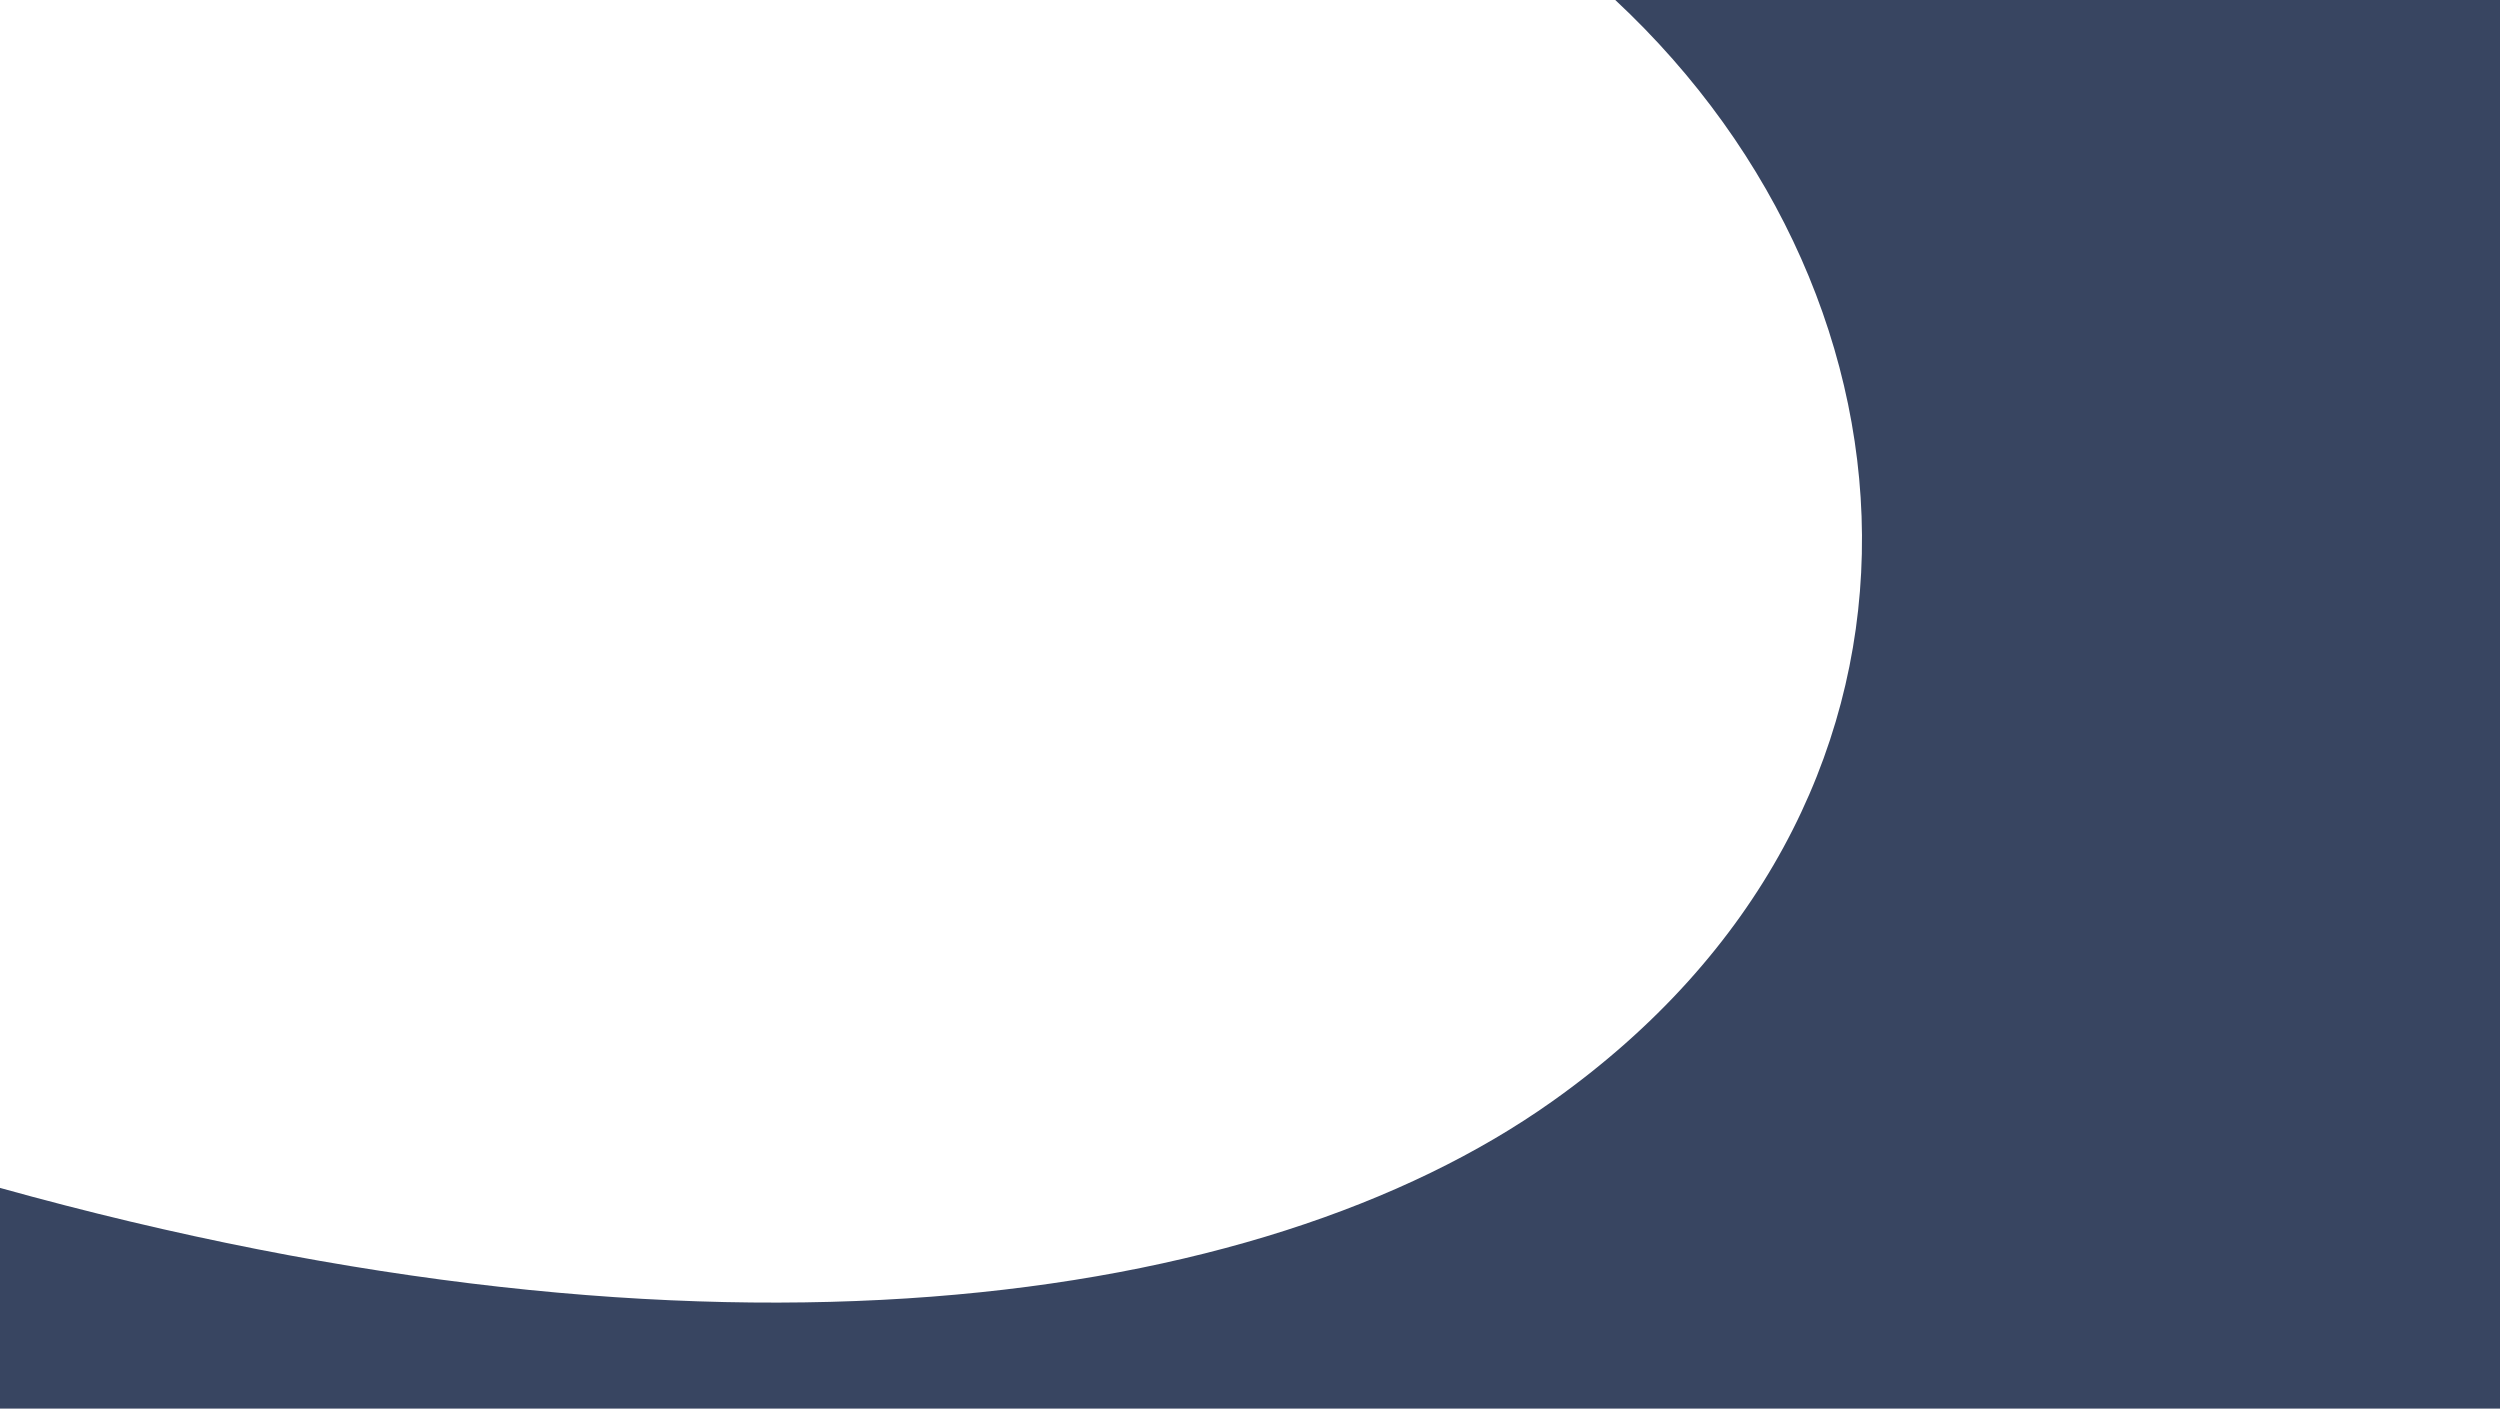
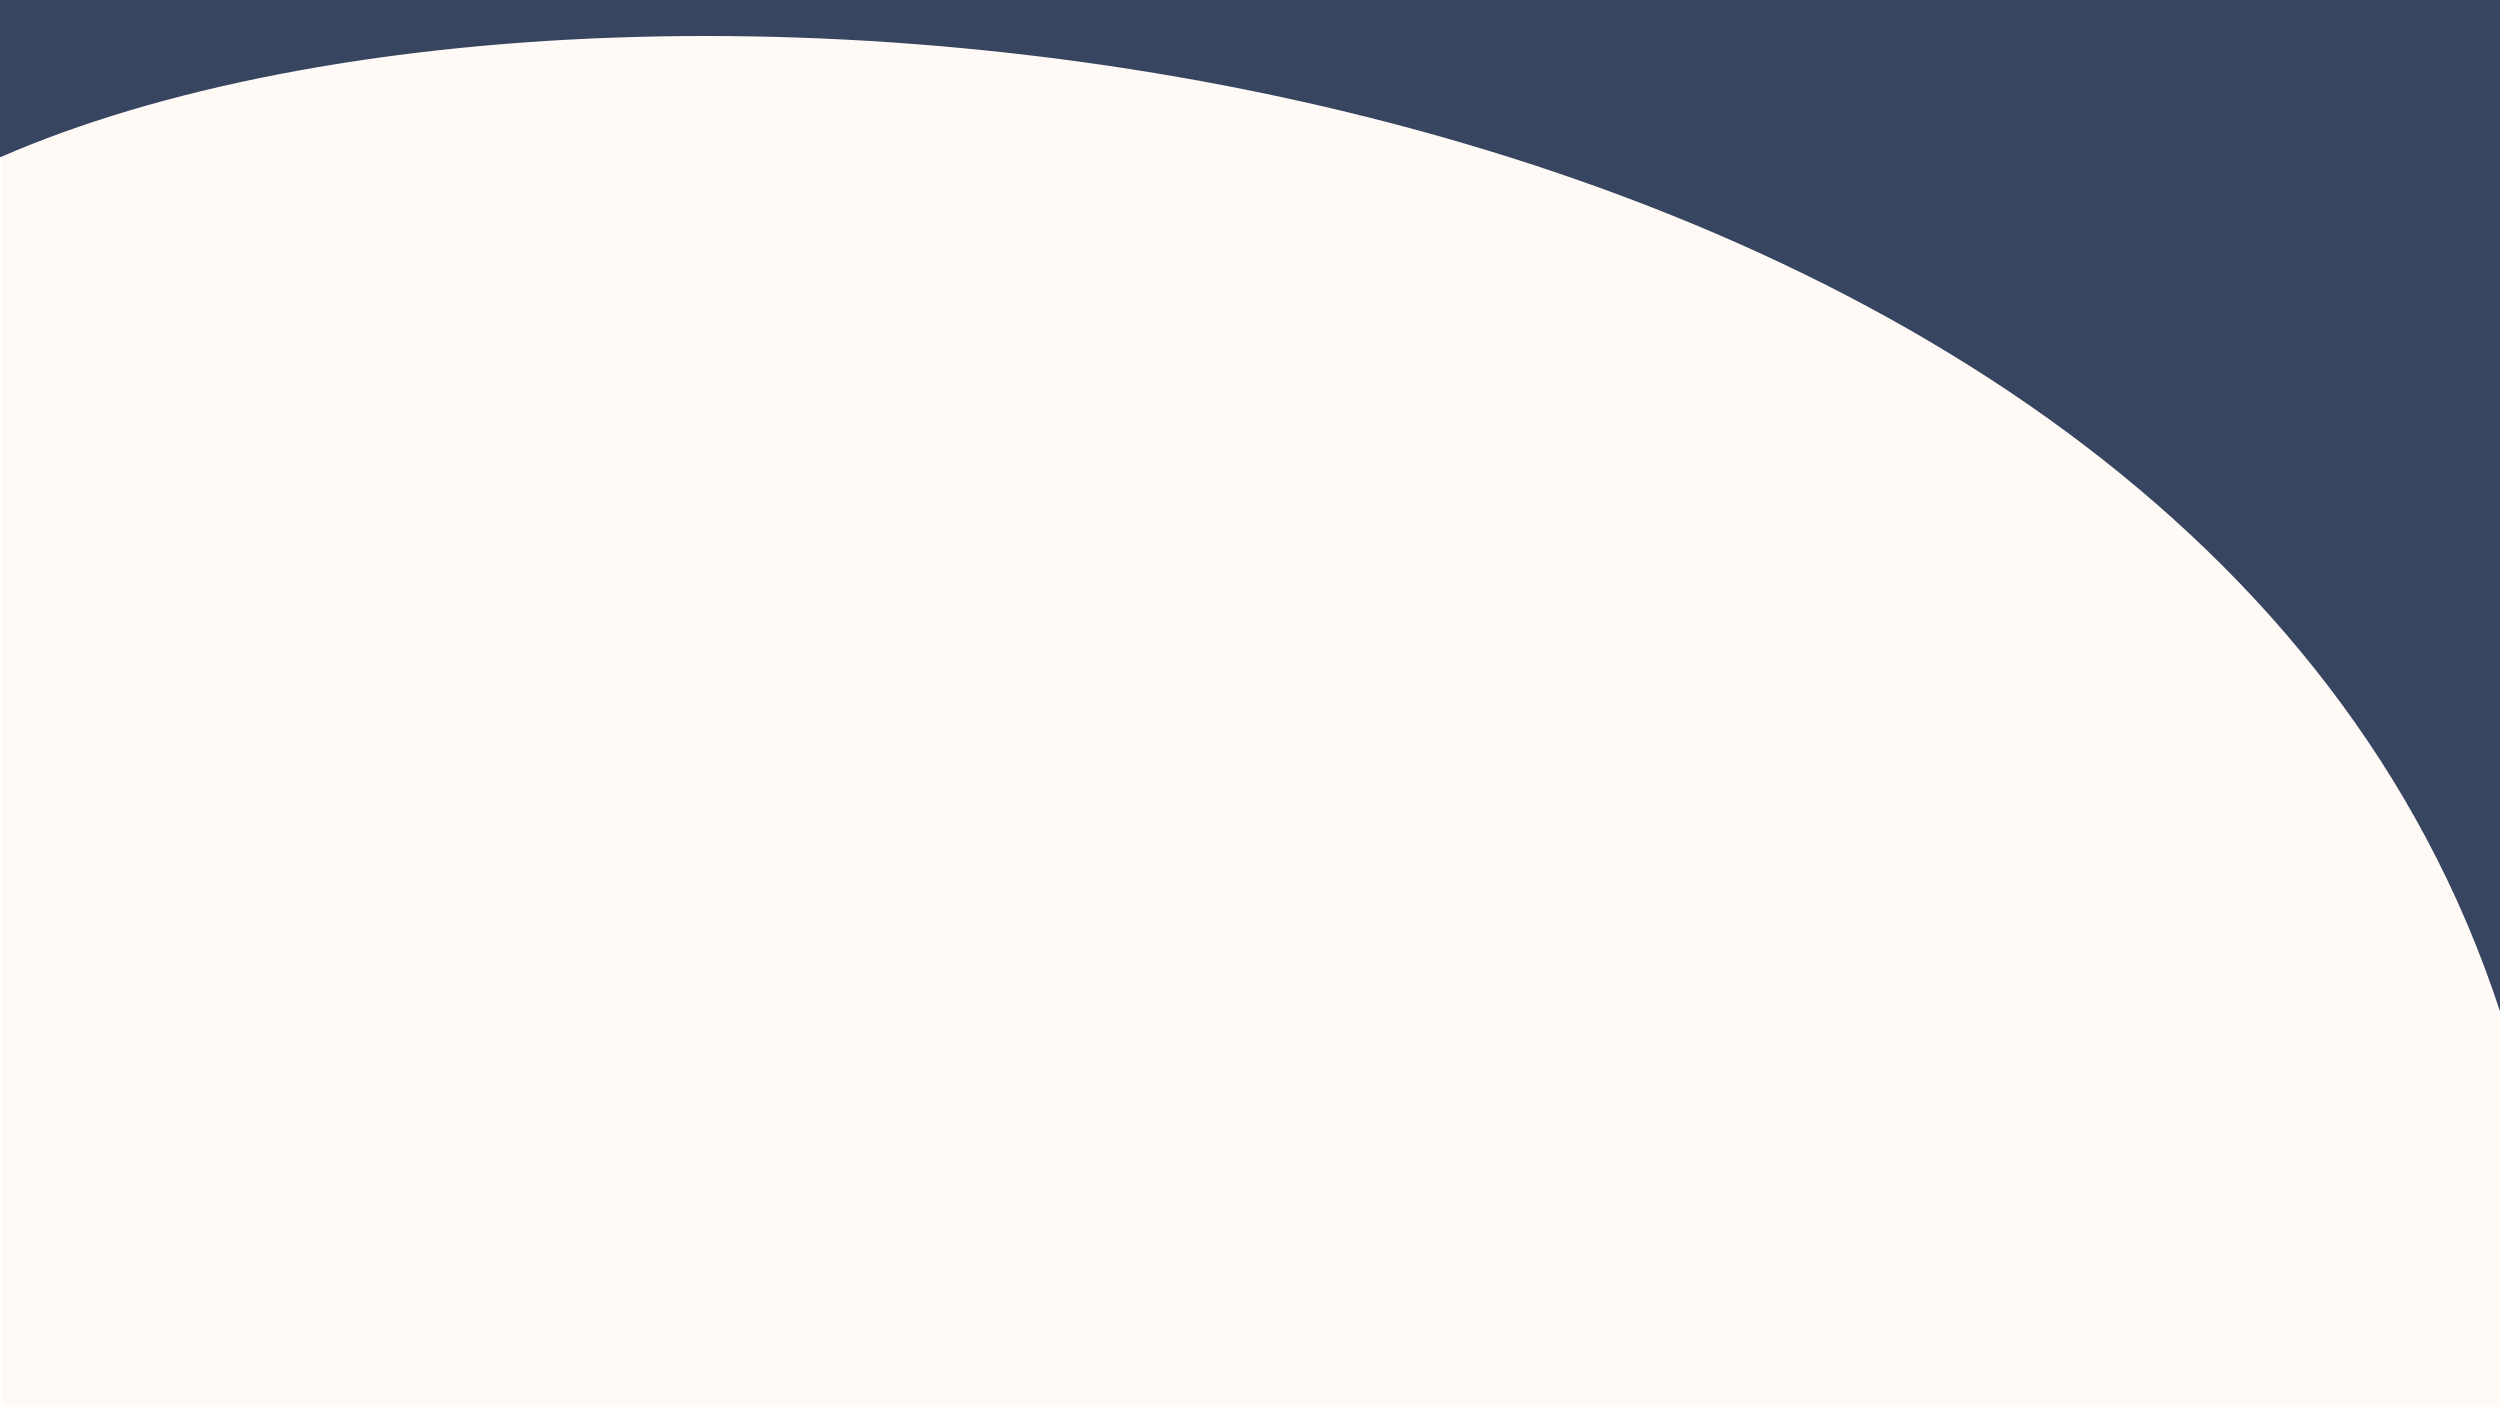
- <svg xmlns="http://www.w3.org/2000/svg" id="Layer_1" data-name="Layer 1" viewBox="0 0 1001 564">
-   <defs>
-     <style>.cls-1{fill:#384561;}</style>
-   </defs>
-   <path class="cls-1" d="M1001,564V-.08H646.67C777.12,121.56,788.1,322.89,621.51,441,504,524.34,283.56,554.65-.31,475.55V564Z" />
+ <svg xmlns="http://www.w3.org/2000/svg" version="1.1" id="Layer_1" x="0px" y="0px" viewBox="0 0 1001 563" style="enable-background:new 0 0 1001 563;" xml:space="preserve">
+   <style type="text/css">
+ 	.st0{fill:#FFFAF6;}
+ 	.st1{fill:#384561;}
+ </style>
+   <rect x="1" class="st0" width="1000" height="563" />
+   <path class="st1" d="M1001,0L0,0v63C255.3-48.5,874.9,18.5,1001,405L1001,0z" />
</svg>
